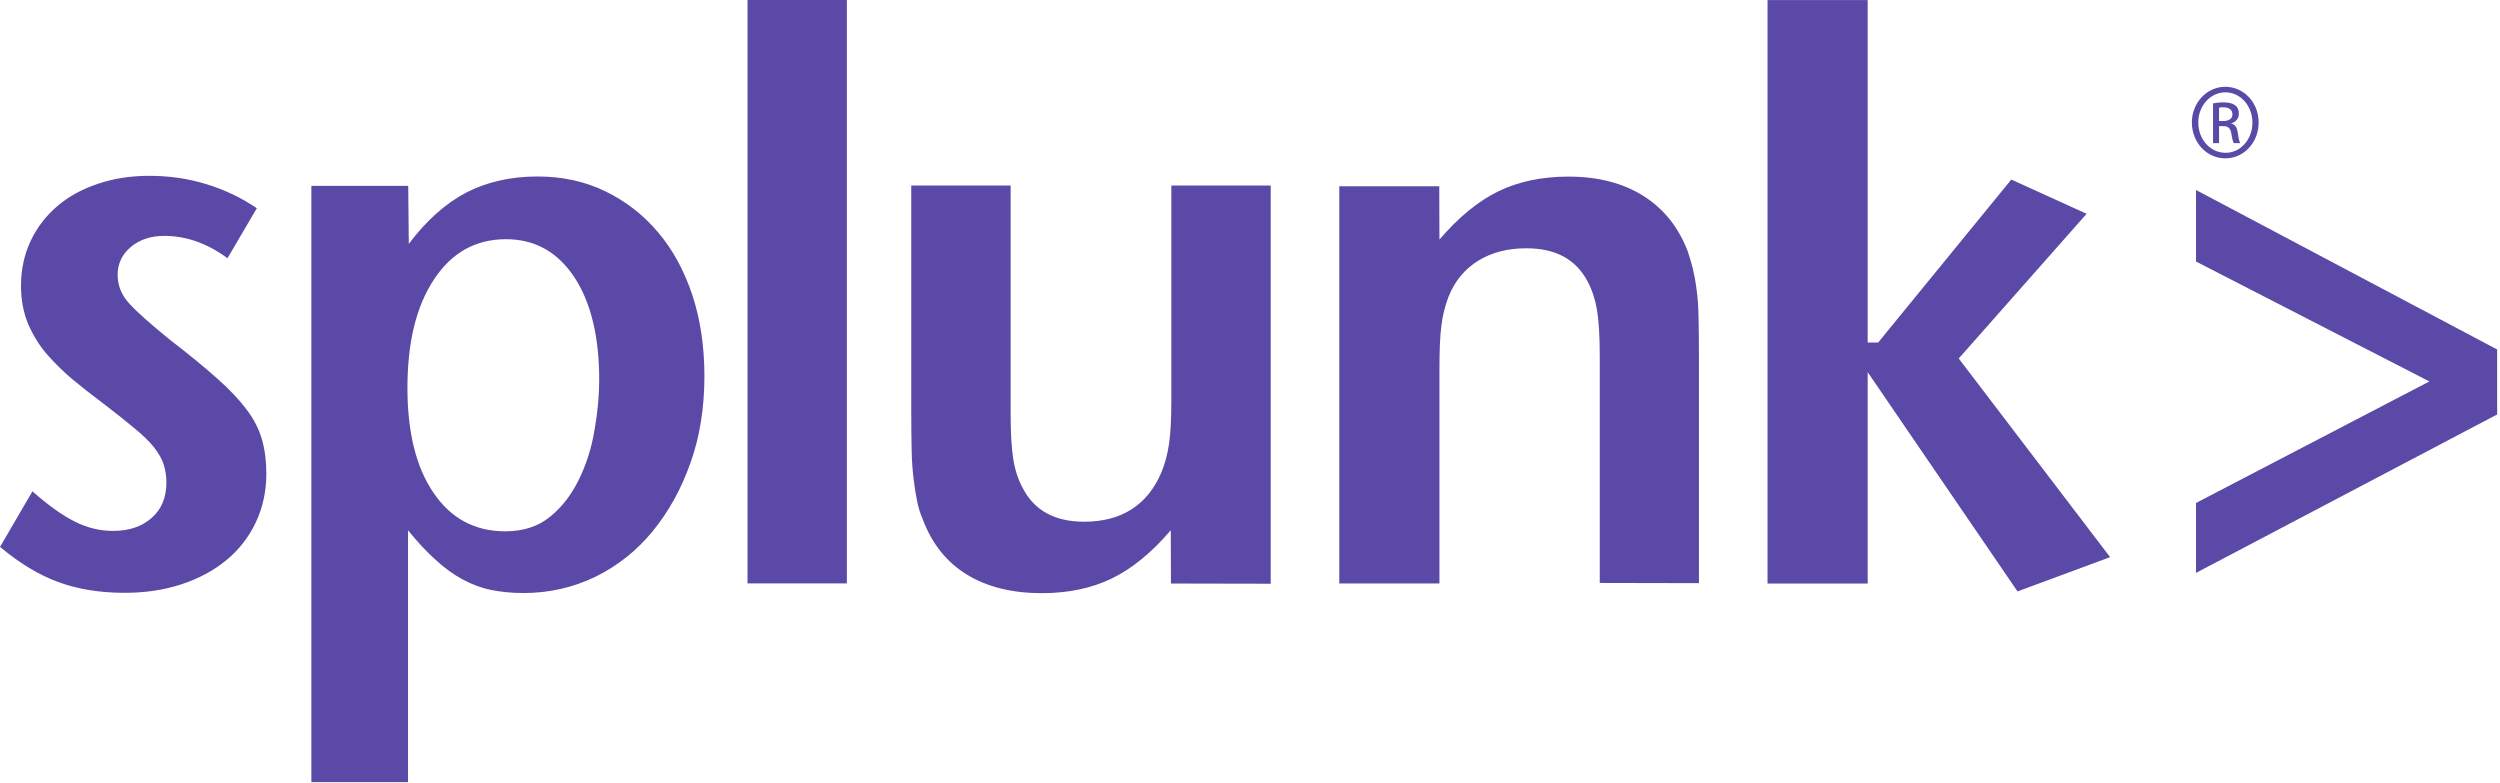
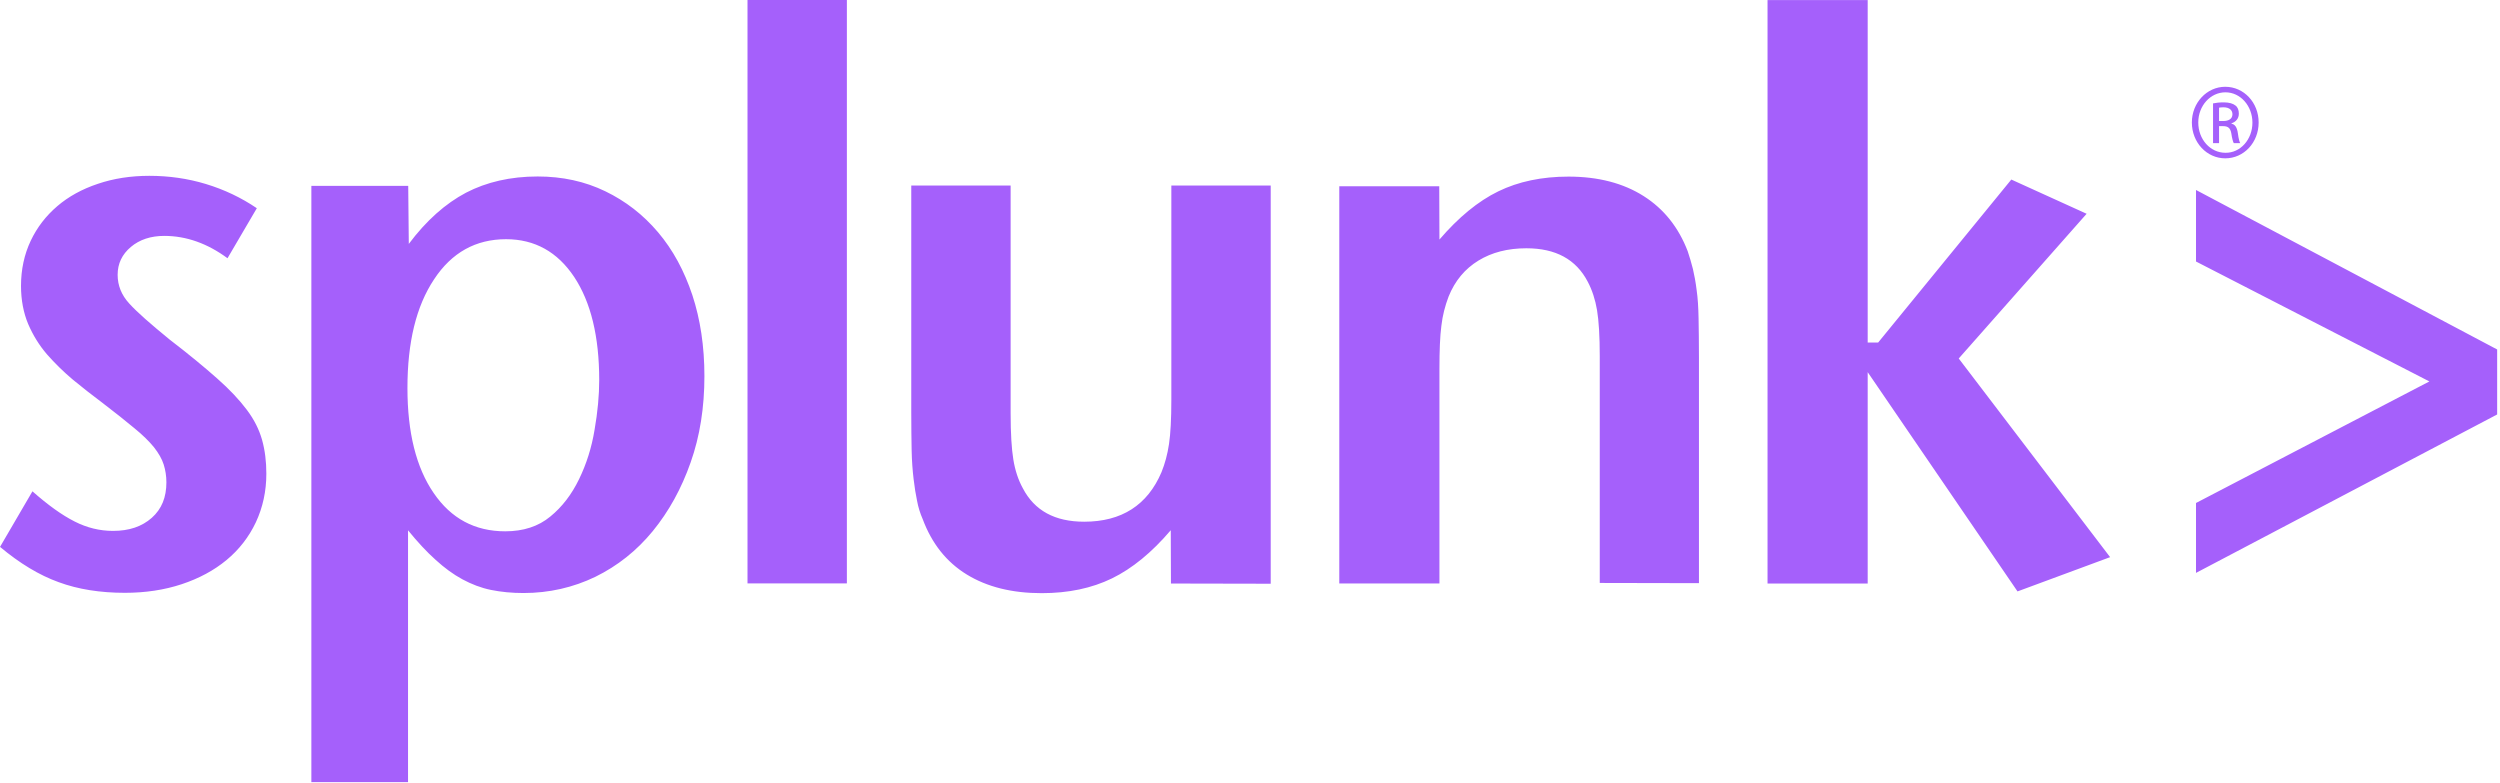
<svg xmlns="http://www.w3.org/2000/svg" width="767" height="240" viewBox="0 0 767 240" fill="none">
-   <path d="M81.713 145.333C81.713 150.679 80.641 155.647 78.498 160.24C76.354 164.769 73.317 168.667 69.505 171.813C65.634 175.021 61.049 177.473 55.747 179.233C50.447 180.994 44.612 181.875 38.298 181.875C30.734 181.875 23.947 180.805 17.993 178.605C12.038 176.466 6.024 172.818 0.008 167.785L9.955 150.738C14.719 154.952 19.005 158.031 22.878 159.985C26.69 161.935 30.62 162.878 34.671 162.878C39.614 162.878 43.544 161.557 46.584 158.853C49.621 156.148 51.05 152.563 51.05 147.973C51.05 146.023 50.752 144.199 50.216 142.501C49.68 140.803 48.668 139.042 47.239 137.218C45.809 135.457 43.785 133.445 41.224 131.369C38.723 129.293 35.448 126.652 31.397 123.569C28.36 121.305 25.324 118.915 22.404 116.523C19.487 114.07 16.867 111.491 14.423 108.723C12.041 105.955 10.136 102.874 8.647 99.416C7.217 96.02 6.444 92.056 6.444 87.716C6.444 82.685 7.456 78.029 9.421 73.876C11.386 69.723 14.125 66.203 17.579 63.249C21.033 60.293 25.144 58.029 30.023 56.396C34.846 54.761 40.084 53.943 45.803 53.943C51.818 53.943 57.596 54.761 63.188 56.459C68.786 58.157 73.97 60.61 78.792 63.879L69.799 79.226C63.666 74.697 57.172 72.373 50.385 72.373C46.276 72.373 42.82 73.505 40.141 75.769C37.461 78.033 36.091 80.863 36.091 84.322C36.091 87.593 37.282 90.549 39.664 93.129C42.046 95.77 46.154 99.355 51.994 104.135C57.889 108.664 62.775 112.689 66.586 116.082C70.457 119.478 73.493 122.749 75.756 125.769C78.019 128.788 79.508 131.807 80.401 134.949C81.294 138.156 81.713 141.557 81.713 145.333ZM183.839 116.593C183.839 121.31 183.363 126.407 182.41 131.873C181.517 137.345 179.909 142.38 177.647 147.033C175.384 151.687 172.466 155.527 168.831 158.48C165.198 161.499 160.552 163.008 155.016 163.008C145.726 163.008 138.401 159.109 133.042 151.248C127.683 143.448 125.004 132.695 125.004 119.048C125.004 105.021 127.683 93.955 133.162 85.715C138.582 77.475 145.966 73.388 155.256 73.388C164.072 73.388 171.036 77.287 176.155 84.961C181.277 92.695 183.839 103.26 183.839 116.593ZM216.114 115.398C216.114 106.278 214.863 97.978 212.422 90.558C209.921 83.071 206.467 76.658 201.881 71.251C197.296 65.843 191.933 61.691 185.683 58.671C179.433 55.651 172.526 54.143 164.961 54.143C156.625 54.143 149.301 55.841 142.988 59.112C136.676 62.445 130.778 67.665 125.419 74.832L125.241 57.032H95.526V239.965H125.184V162.699C128.102 166.283 130.9 169.302 133.64 171.752C136.319 174.205 139.059 176.217 141.855 177.727C144.654 179.236 147.571 180.368 150.665 180.997C153.761 181.626 157.098 181.941 160.612 181.941C168.474 181.941 175.855 180.242 182.642 176.972C189.43 173.639 195.326 168.985 200.268 162.945C205.21 156.905 209.084 149.865 211.883 141.879C214.742 133.825 216.114 124.958 216.114 115.398ZM229.335 178.985H259.821V-0.015H229.335V178.985ZM389.854 179.047V56.914H359.368V122.634C359.368 128.483 359.13 133.014 358.653 136.221C358.177 139.428 357.403 142.258 356.331 144.901C352.044 154.961 344.121 160.061 332.632 160.061C323.639 160.061 317.389 156.665 313.812 149.807C312.383 147.229 311.43 144.273 310.894 141.001C310.358 137.731 310.061 133.014 310.061 126.787V56.921H279.575V126.321C279.575 131.037 279.634 135.061 279.694 138.267C279.754 141.475 279.992 144.431 280.289 146.947C280.587 149.463 280.944 151.727 281.361 153.681C281.718 155.63 282.314 157.517 283.088 159.278C285.887 166.765 290.356 172.425 296.606 176.258C302.859 180.094 310.541 181.981 319.591 181.981C327.75 181.981 334.954 180.471 341.147 177.453C347.341 174.434 353.357 169.526 359.19 162.673L359.249 179.026L389.856 179.089L389.854 179.047ZM521.24 178.985V109.718C521.24 105.001 521.181 100.978 521.121 97.645C521.061 94.311 520.883 91.419 520.525 88.965C520.228 86.511 519.811 84.373 519.394 82.549C518.918 80.663 518.382 78.839 517.787 77.077C514.988 69.784 510.519 64.124 504.269 60.157C498.019 56.191 490.334 54.183 481.221 54.183C473.062 54.183 465.858 55.692 459.665 58.711C453.471 61.729 447.455 66.697 441.622 73.491L441.562 57.137H410.893V179.004H441.619V113.217C441.619 107.557 441.798 103.091 442.215 99.944C442.572 96.799 443.346 93.843 444.418 91.011C446.383 86.105 449.48 82.457 453.588 79.944C457.697 77.431 462.581 76.171 468.294 76.171C477.287 76.171 483.537 79.567 487.114 86.424C488.484 89.003 489.437 91.959 489.972 95.164C490.508 98.372 490.806 103.151 490.806 109.317V178.851L521.235 178.914L521.24 178.985ZM647.381 170.931L600.938 109.985L640.177 65.585L617.072 55.085L576.221 105.085H573.006V0.018H542.28V179.018H573.006V114.178L618.975 181.445L647.376 170.938L647.381 170.931ZM766.128 127.158V107.218L673.734 58.285V80.231L745.336 117.025L673.734 154.318V175.765L766.128 127.158ZM682.708 26.625C677.052 26.625 672.464 31.53 672.464 37.571C672.464 43.735 677.052 48.578 682.708 48.578C688.427 48.578 692.952 43.735 692.952 37.571C692.952 31.471 688.427 26.625 682.708 26.625ZM682.771 28.323C687.353 28.323 691.044 32.473 691.044 37.629C691.044 42.787 687.353 46.936 682.771 46.876C678.126 46.876 674.429 42.788 674.429 37.569C674.429 32.475 678.126 28.323 682.771 28.323ZM680.806 38.703H682.051C683.542 38.703 684.256 39.269 684.553 40.841C684.793 42.477 685.09 43.546 685.331 43.923H687.296C687.113 43.546 686.816 42.791 686.582 40.905C686.342 39.081 685.684 38.137 684.616 37.949V37.823C685.868 37.445 686.879 36.439 686.879 34.867C686.879 33.735 686.519 32.854 685.805 32.351C685.09 31.785 683.959 31.407 682.234 31.407C680.863 31.407 679.908 31.533 678.96 31.722V43.922H680.806V38.703ZM680.806 33.042C681.103 32.979 681.52 32.916 682.114 32.916C684.199 32.916 684.913 33.986 684.913 35.055C684.913 36.564 683.599 37.13 682.114 37.13H680.806V33.042Z" fill="#5A49A7" />
+   <path d="M81.713 145.333C81.713 150.679 80.641 155.647 78.498 160.24C76.354 164.769 73.317 168.667 69.505 171.813C65.634 175.021 61.049 177.473 55.747 179.233C50.447 180.994 44.612 181.875 38.298 181.875C30.734 181.875 23.947 180.805 17.993 178.605C12.038 176.466 6.024 172.818 0.008 167.785L9.955 150.738C14.719 154.952 19.005 158.031 22.878 159.985C26.69 161.935 30.62 162.878 34.671 162.878C39.614 162.878 43.544 161.557 46.584 158.853C49.621 156.148 51.05 152.563 51.05 147.973C51.05 146.023 50.752 144.199 50.216 142.501C49.68 140.803 48.668 139.042 47.239 137.218C45.809 135.457 43.785 133.445 41.224 131.369C38.723 129.293 35.448 126.652 31.397 123.569C28.36 121.305 25.324 118.915 22.404 116.523C19.487 114.07 16.867 111.491 14.423 108.723C12.041 105.955 10.136 102.874 8.647 99.416C7.217 96.02 6.444 92.056 6.444 87.716C6.444 82.685 7.456 78.029 9.421 73.876C11.386 69.723 14.125 66.203 17.579 63.249C21.033 60.293 25.144 58.029 30.023 56.396C34.846 54.761 40.084 53.943 45.803 53.943C51.818 53.943 57.596 54.761 63.188 56.459C68.786 58.157 73.97 60.61 78.792 63.879L69.799 79.226C63.666 74.697 57.172 72.373 50.385 72.373C46.276 72.373 42.82 73.505 40.141 75.769C37.461 78.033 36.091 80.863 36.091 84.322C36.091 87.593 37.282 90.549 39.664 93.129C42.046 95.77 46.154 99.355 51.994 104.135C57.889 108.664 62.775 112.689 66.586 116.082C70.457 119.478 73.493 122.749 75.756 125.769C78.019 128.788 79.508 131.807 80.401 134.949C81.294 138.156 81.713 141.557 81.713 145.333ZM183.839 116.593C183.839 121.31 183.363 126.407 182.41 131.873C181.517 137.345 179.909 142.38 177.647 147.033C175.384 151.687 172.466 155.527 168.831 158.48C165.198 161.499 160.552 163.008 155.016 163.008C145.726 163.008 138.401 159.109 133.042 151.248C127.683 143.448 125.004 132.695 125.004 119.048C125.004 105.021 127.683 93.955 133.162 85.715C138.582 77.475 145.966 73.388 155.256 73.388C164.072 73.388 171.036 77.287 176.155 84.961C181.277 92.695 183.839 103.26 183.839 116.593ZM216.114 115.398C216.114 106.278 214.863 97.978 212.422 90.558C209.921 83.071 206.467 76.658 201.881 71.251C197.296 65.843 191.933 61.691 185.683 58.671C179.433 55.651 172.526 54.143 164.961 54.143C156.625 54.143 149.301 55.841 142.988 59.112C136.676 62.445 130.778 67.665 125.419 74.832L125.241 57.032H95.526V239.965H125.184V162.699C128.102 166.283 130.9 169.302 133.64 171.752C136.319 174.205 139.059 176.217 141.855 177.727C144.654 179.236 147.571 180.368 150.665 180.997C153.761 181.626 157.098 181.941 160.612 181.941C168.474 181.941 175.855 180.242 182.642 176.972C189.43 173.639 195.326 168.985 200.268 162.945C205.21 156.905 209.084 149.865 211.883 141.879C214.742 133.825 216.114 124.958 216.114 115.398ZM229.335 178.985H259.821V-0.015H229.335V178.985ZM389.854 179.047V56.914H359.368V122.634C359.368 128.483 359.13 133.014 358.653 136.221C358.177 139.428 357.403 142.258 356.331 144.901C352.044 154.961 344.121 160.061 332.632 160.061C323.639 160.061 317.389 156.665 313.812 149.807C312.383 147.229 311.43 144.273 310.894 141.001C310.358 137.731 310.061 133.014 310.061 126.787V56.921H279.575V126.321C279.575 131.037 279.634 135.061 279.694 138.267C279.754 141.475 279.992 144.431 280.289 146.947C280.587 149.463 280.944 151.727 281.361 153.681C281.718 155.63 282.314 157.517 283.088 159.278C285.887 166.765 290.356 172.425 296.606 176.258C302.859 180.094 310.541 181.981 319.591 181.981C327.75 181.981 334.954 180.471 341.147 177.453C347.341 174.434 353.357 169.526 359.19 162.673L359.249 179.026L389.856 179.089L389.854 179.047ZM521.24 178.985V109.718C521.24 105.001 521.181 100.978 521.121 97.645C521.061 94.311 520.883 91.419 520.525 88.965C520.228 86.511 519.811 84.373 519.394 82.549C518.918 80.663 518.382 78.839 517.787 77.077C514.988 69.784 510.519 64.124 504.269 60.157C498.019 56.191 490.334 54.183 481.221 54.183C473.062 54.183 465.858 55.692 459.665 58.711C453.471 61.729 447.455 66.697 441.622 73.491L441.562 57.137H410.893V179.004H441.619V113.217C441.619 107.557 441.798 103.091 442.215 99.944C442.572 96.799 443.346 93.843 444.418 91.011C446.383 86.105 449.48 82.457 453.588 79.944C457.697 77.431 462.581 76.171 468.294 76.171C477.287 76.171 483.537 79.567 487.114 86.424C488.484 89.003 489.437 91.959 489.972 95.164C490.508 98.372 490.806 103.151 490.806 109.317V178.851L521.235 178.914L521.24 178.985ZM647.381 170.931L600.938 109.985L640.177 65.585L617.072 55.085L576.221 105.085H573.006V0.018H542.28V179.018H573.006V114.178L618.975 181.445L647.376 170.938L647.381 170.931ZM766.128 127.158V107.218L673.734 58.285V80.231L745.336 117.025L673.734 154.318V175.765L766.128 127.158ZM682.708 26.625C677.052 26.625 672.464 31.53 672.464 37.571C672.464 43.735 677.052 48.578 682.708 48.578C688.427 48.578 692.952 43.735 692.952 37.571C692.952 31.471 688.427 26.625 682.708 26.625ZM682.771 28.323C687.353 28.323 691.044 32.473 691.044 37.629C691.044 42.787 687.353 46.936 682.771 46.876C678.126 46.876 674.429 42.788 674.429 37.569C674.429 32.475 678.126 28.323 682.771 28.323ZM680.806 38.703H682.051C683.542 38.703 684.256 39.269 684.553 40.841C684.793 42.477 685.09 43.546 685.331 43.923H687.296C687.113 43.546 686.816 42.791 686.582 40.905C686.342 39.081 685.684 38.137 684.616 37.949V37.823C685.868 37.445 686.879 36.439 686.879 34.867C686.879 33.735 686.519 32.854 685.805 32.351C685.09 31.785 683.959 31.407 682.234 31.407C680.863 31.407 679.908 31.533 678.96 31.722V43.922H680.806V38.703ZM680.806 33.042C681.103 32.979 681.52 32.916 682.114 32.916C684.199 32.916 684.913 33.986 684.913 35.055C684.913 36.564 683.599 37.13 682.114 37.13H680.806V33.042Z" fill="#A560FB" />
</svg>
